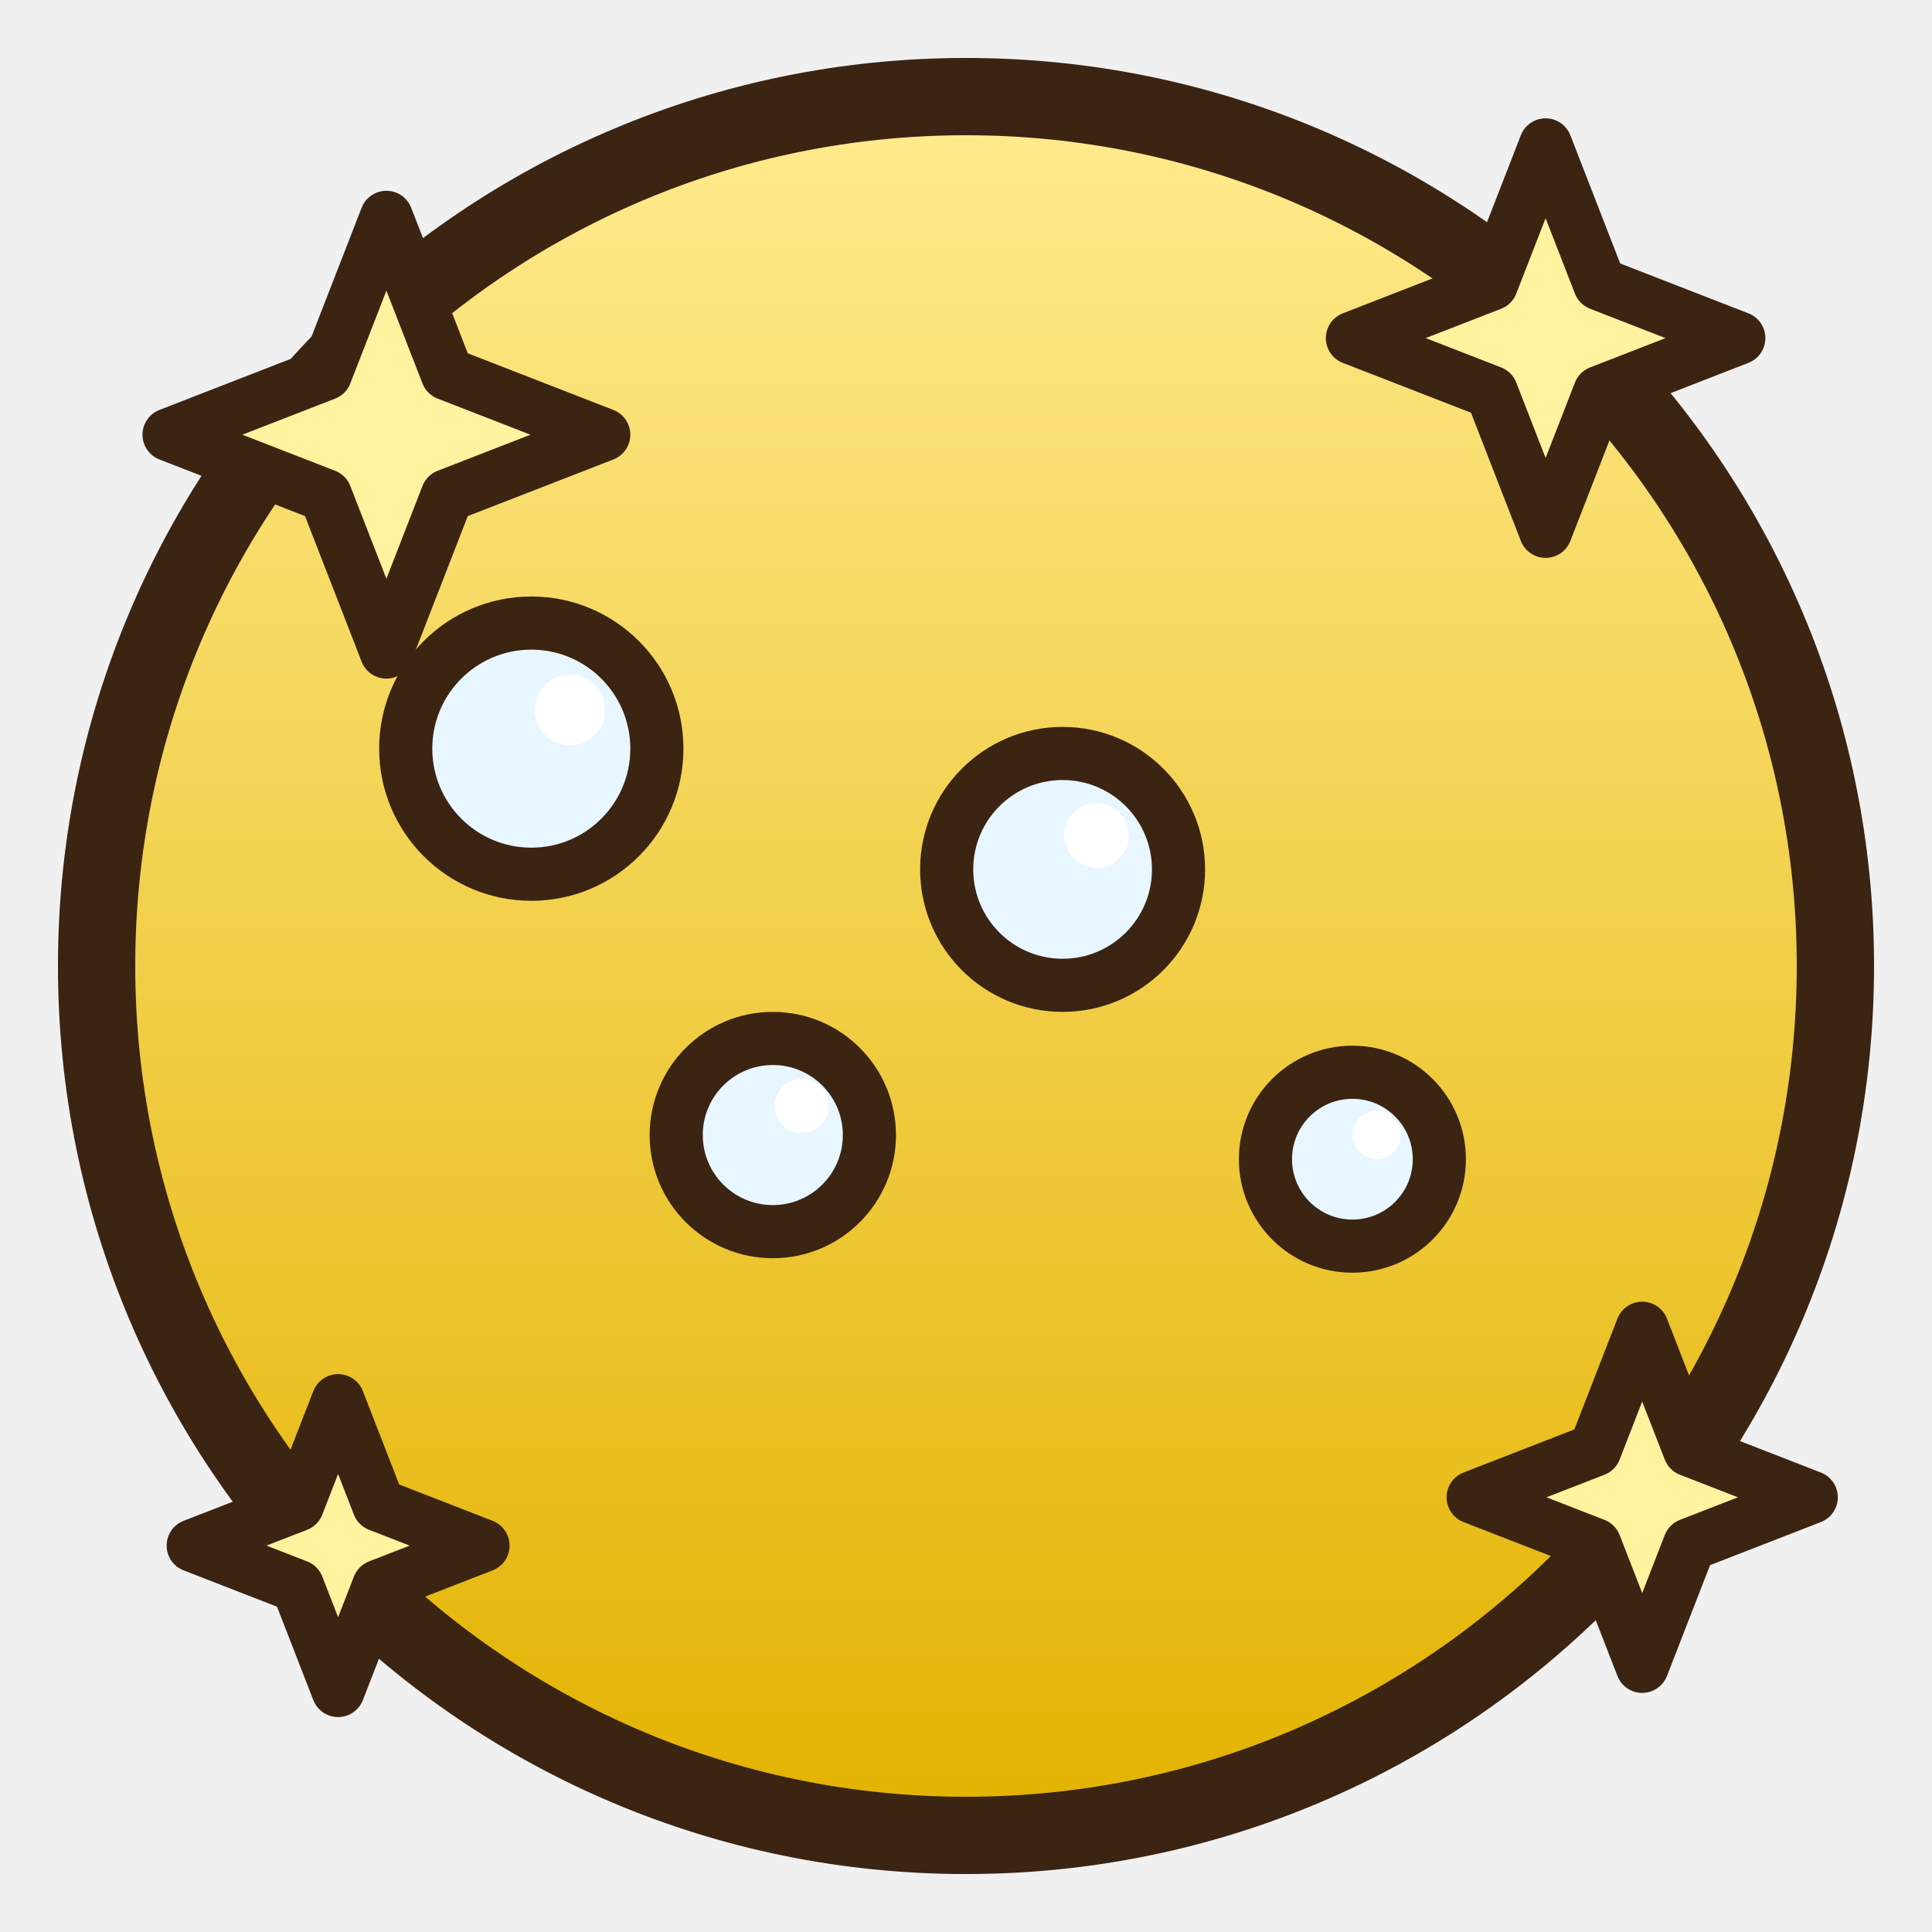
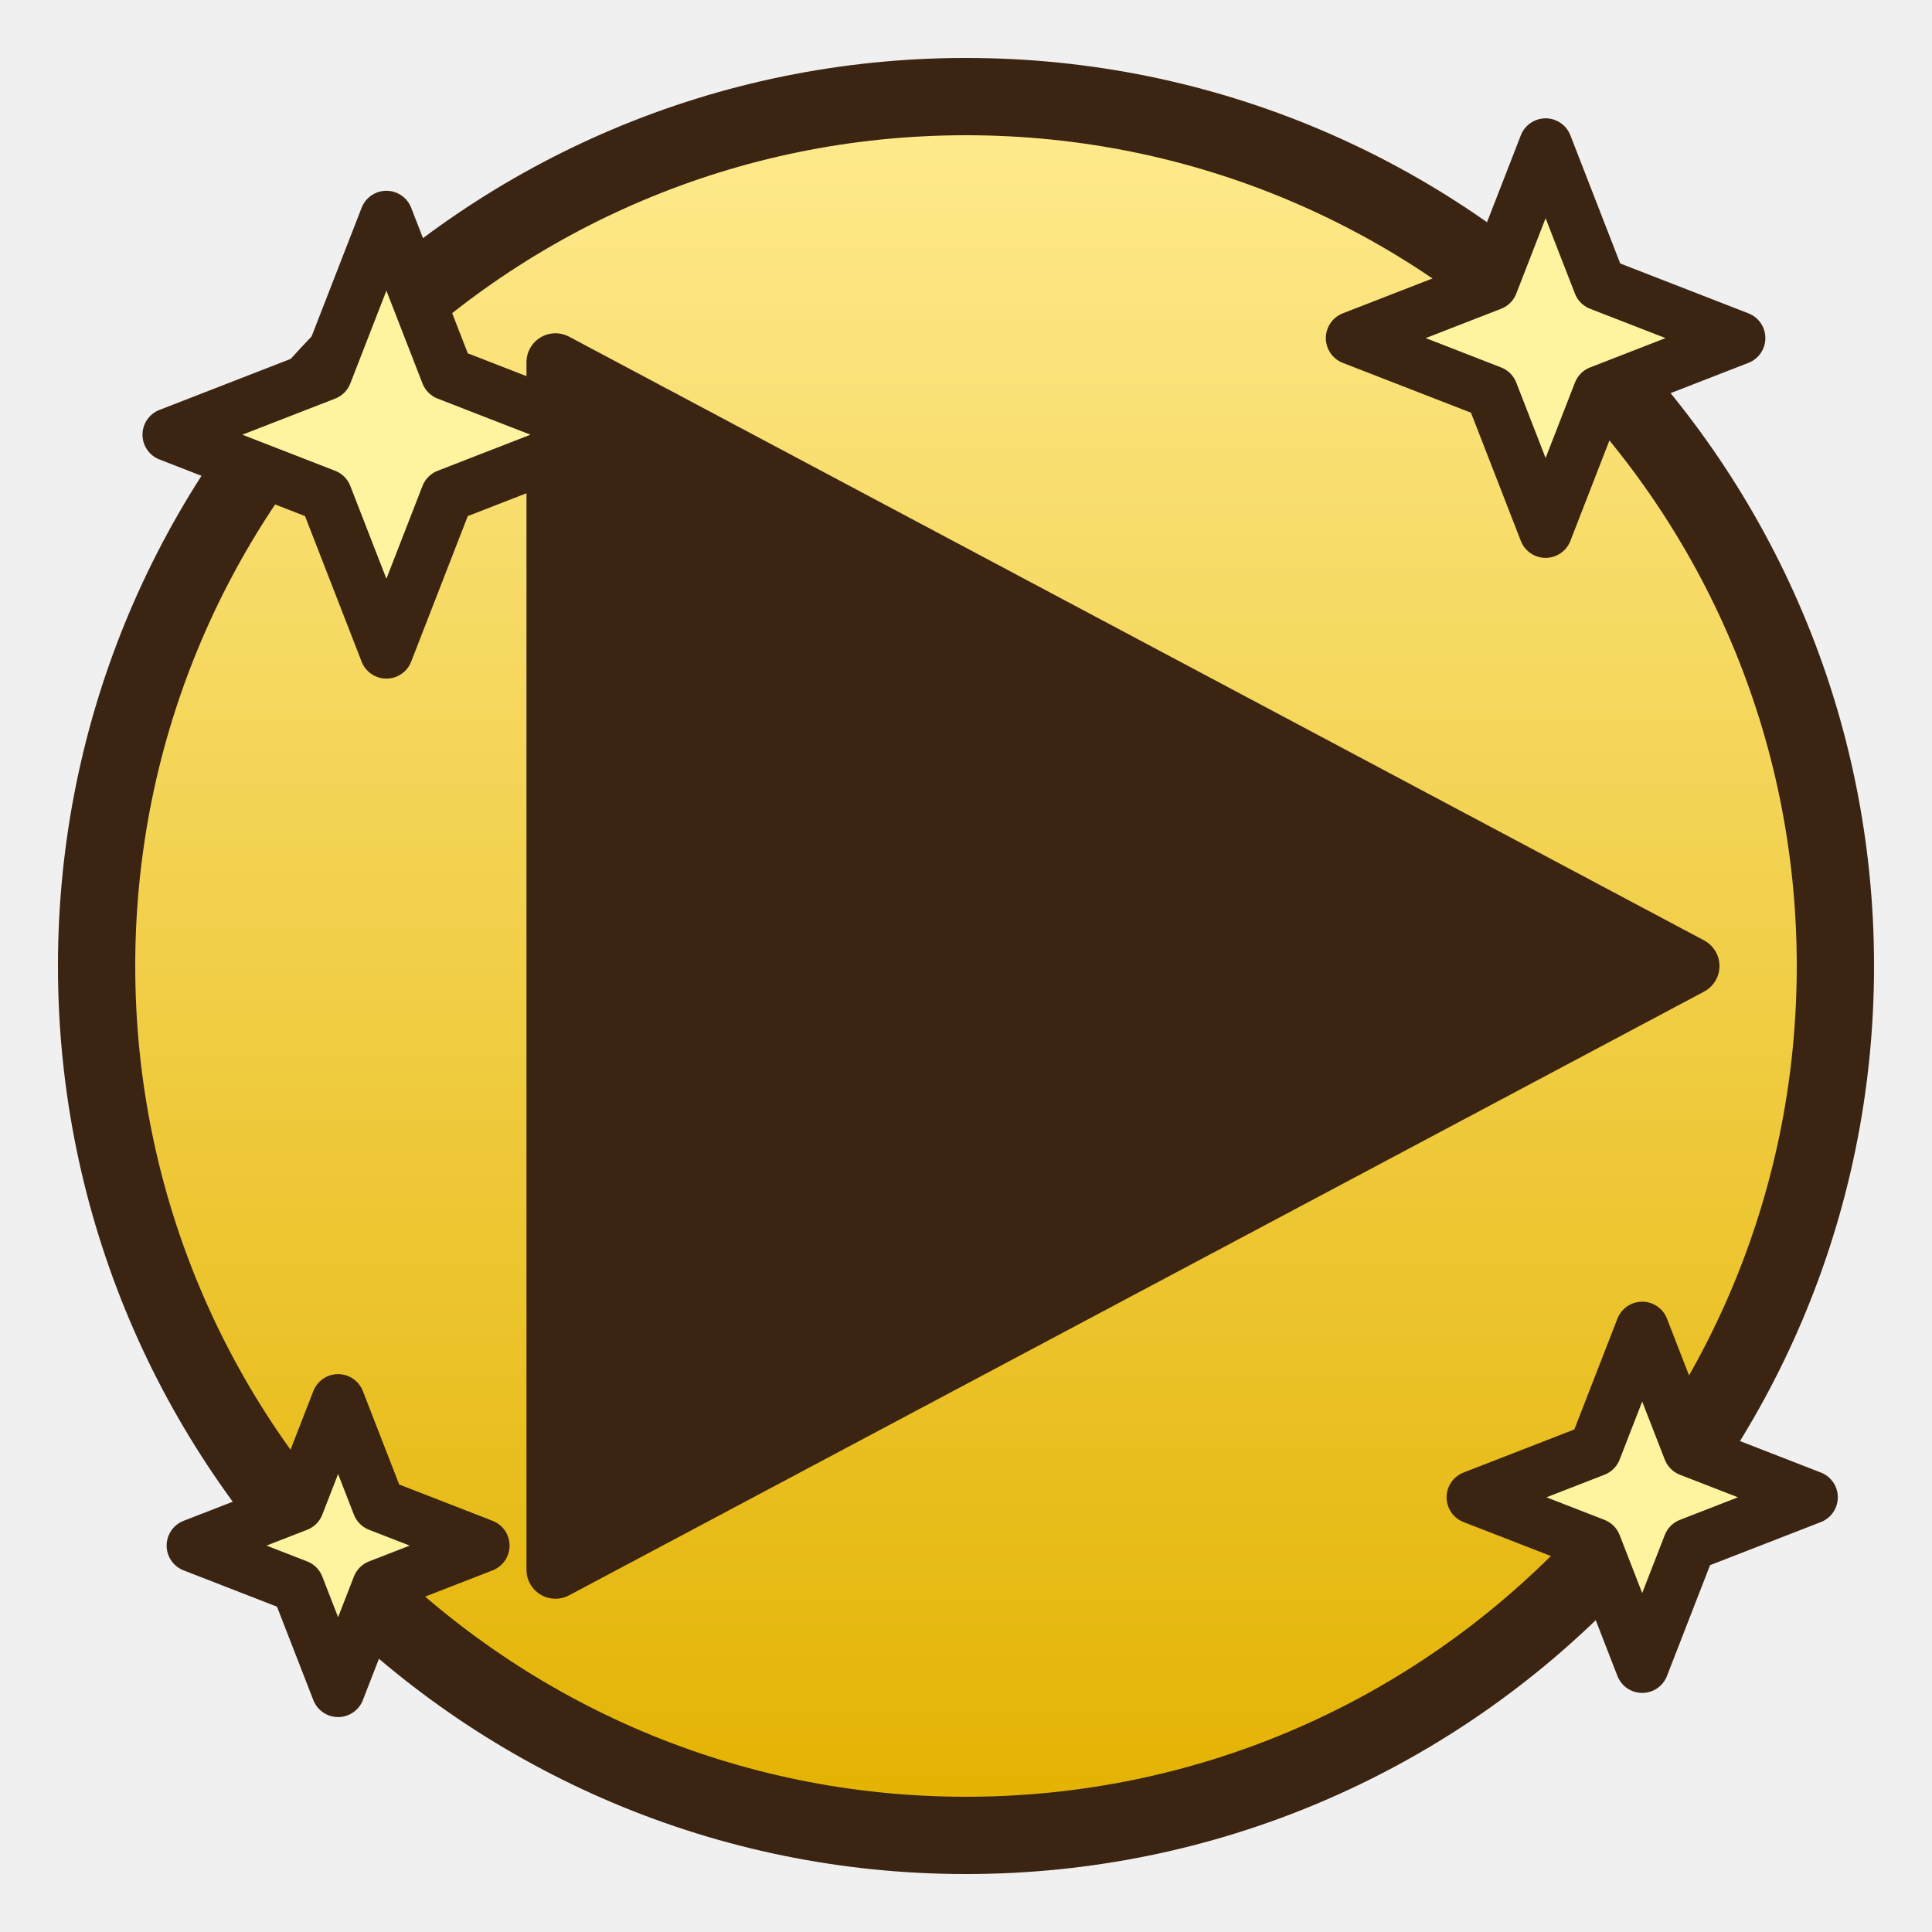
<svg xmlns="http://www.w3.org/2000/svg" width="40" height="40" viewBox="0 0 40 40" role="img" aria-labelledby="title">
  <defs>
    <linearGradient id="gK" x1="0" y1="0" x2="0" y2="1">
      <stop offset="0" stop-color="#FFEB8F" />
      <stop offset="1" stop-color="#E3B200" />
    </linearGradient>
  </defs>
  <g>
    <animate attributeName="opacity" values="1;0.35;1" keyTimes="0;0.5;1" calcMode="spline" keySplines="0.45 0 0.55 1;0.45 0 0.55 1" dur="1.4s" repeatCount="indefinite" />
    <circle cx="20" cy="20" r="18" fill="url(#gK)" stroke="#3B2412" stroke-width="1.6" />
  </g>
  <g transform="rotate(90 20 20)">
-     <g opacity="1">
-       <animate attributeName="opacity" values="0;1;1;0" keyTimes="0;0.15;0.75;1" dur="4.8s" begin="0.00s" repeatCount="indefinite" />
-       <animateTransform attributeName="transform" type="translate" values="0 8;0 -8" dur="4.8s" begin="0.00s" repeatCount="indefinite" />
-       <circle cx="15.5" cy="29" r="2.6" fill="#E8F6FF" stroke="#3B2412" stroke-width="1.1" />
-       <circle cx="14.7" cy="28.2" r="0.73" fill="#FFFFFF" />
-     </g>
-     <g opacity="1">
-       <animate attributeName="opacity" values="0;1;1;0" keyTimes="0;0.15;0.75;1" dur="4.8s" begin="1.20s" repeatCount="indefinite" />
-       <animateTransform attributeName="transform" type="translate" values="0 8;0 -8" dur="4.8s" begin="1.20s" repeatCount="indefinite" />
-       <circle cx="23.5" cy="24" r="2.0" fill="#E8F6FF" stroke="#3B2412" stroke-width="1.1" />
-       <circle cx="22.9" cy="23.4" r="0.56" fill="#FFFFFF" />
-     </g>
-     <g opacity="1">
-       <animate attributeName="opacity" values="0;1;1;0" keyTimes="0;0.15;0.75;1" dur="4.8s" begin="2.40s" repeatCount="indefinite" />
-       <animateTransform attributeName="transform" type="translate" values="0 8;0 -8" dur="4.8s" begin="2.40s" repeatCount="indefinite" />
-       <circle cx="18" cy="18" r="2.4" fill="#E8F6FF" stroke="#3B2412" stroke-width="1.1" />
-       <circle cx="17.3" cy="17.3" r="0.67" fill="#FFFFFF" />
-     </g>
-     <g opacity="1">
-       <animate attributeName="opacity" values="0;1;1;0" keyTimes="0;0.15;0.75;1" dur="4.8s" begin="3.60s" repeatCount="indefinite" />
-       <animateTransform attributeName="transform" type="translate" values="0 8;0 -8" dur="4.8s" begin="3.60s" repeatCount="indefinite" />
-       <circle cx="24" cy="12" r="1.8" fill="#E8F6FF" stroke="#3B2412" stroke-width="1.1" />
-       <circle cx="23.5" cy="11.5" r="0.50" fill="#FFFFFF" />
-     </g>
+     <path d="M20,5 L32.5,28.5 L7.5,28.5 Z" fill="#3B2412" stroke="#3B2412" stroke-width="1.2" stroke-linejoin="round" />
  </g>
  <path d="M8,4.5 L9.26,7.74 L12.5,9 L9.26,10.26 L8,13.5 L6.74,10.26 L3.5,9 L6.74,7.74 Z" fill="#FFF3A0" stroke="#3B2412" stroke-width="1.1" stroke-linejoin="round">
    <animate attributeName="opacity" values="0.15;1;0.15" dur="1.2s" begin="0s" repeatCount="indefinite" />
  </path>
  <path d="M32,3 L33.12,5.88 L36,7 L33.12,8.12 L32,11 L30.88,8.12 L28,7 L30.88,5.88 Z" fill="#FFF3A0" stroke="#3B2412" stroke-width="1.1" stroke-linejoin="round">
    <animate attributeName="opacity" values="0.15;1;0.15" dur="1.2s" begin="0.4s" repeatCount="indefinite" />
  </path>
  <path d="M34,27.5 L34.98,30.02 L37.5,31 L34.98,31.98 L34,34.5 L33.02,31.98 L30.5,31 L33.02,30.02 Z" fill="#FFF3A0" stroke="#3B2412" stroke-width="1.1" stroke-linejoin="round">
    <animate attributeName="opacity" values="0.15;1;0.15" dur="1.2s" begin="0.8s" repeatCount="indefinite" />
  </path>
  <path d="M7,29 L7.84,31.16 L10,32 L7.84,32.84 L7,35 L6.16,32.84 L4,32 L6.16,31.16 Z" fill="#FFF3A0" stroke="#3B2412" stroke-width="1.1" stroke-linejoin="round">
    <animate attributeName="opacity" values="0.15;1;0.15" dur="1.2s" begin="0.2s" repeatCount="indefinite" />
  </path>
</svg>
